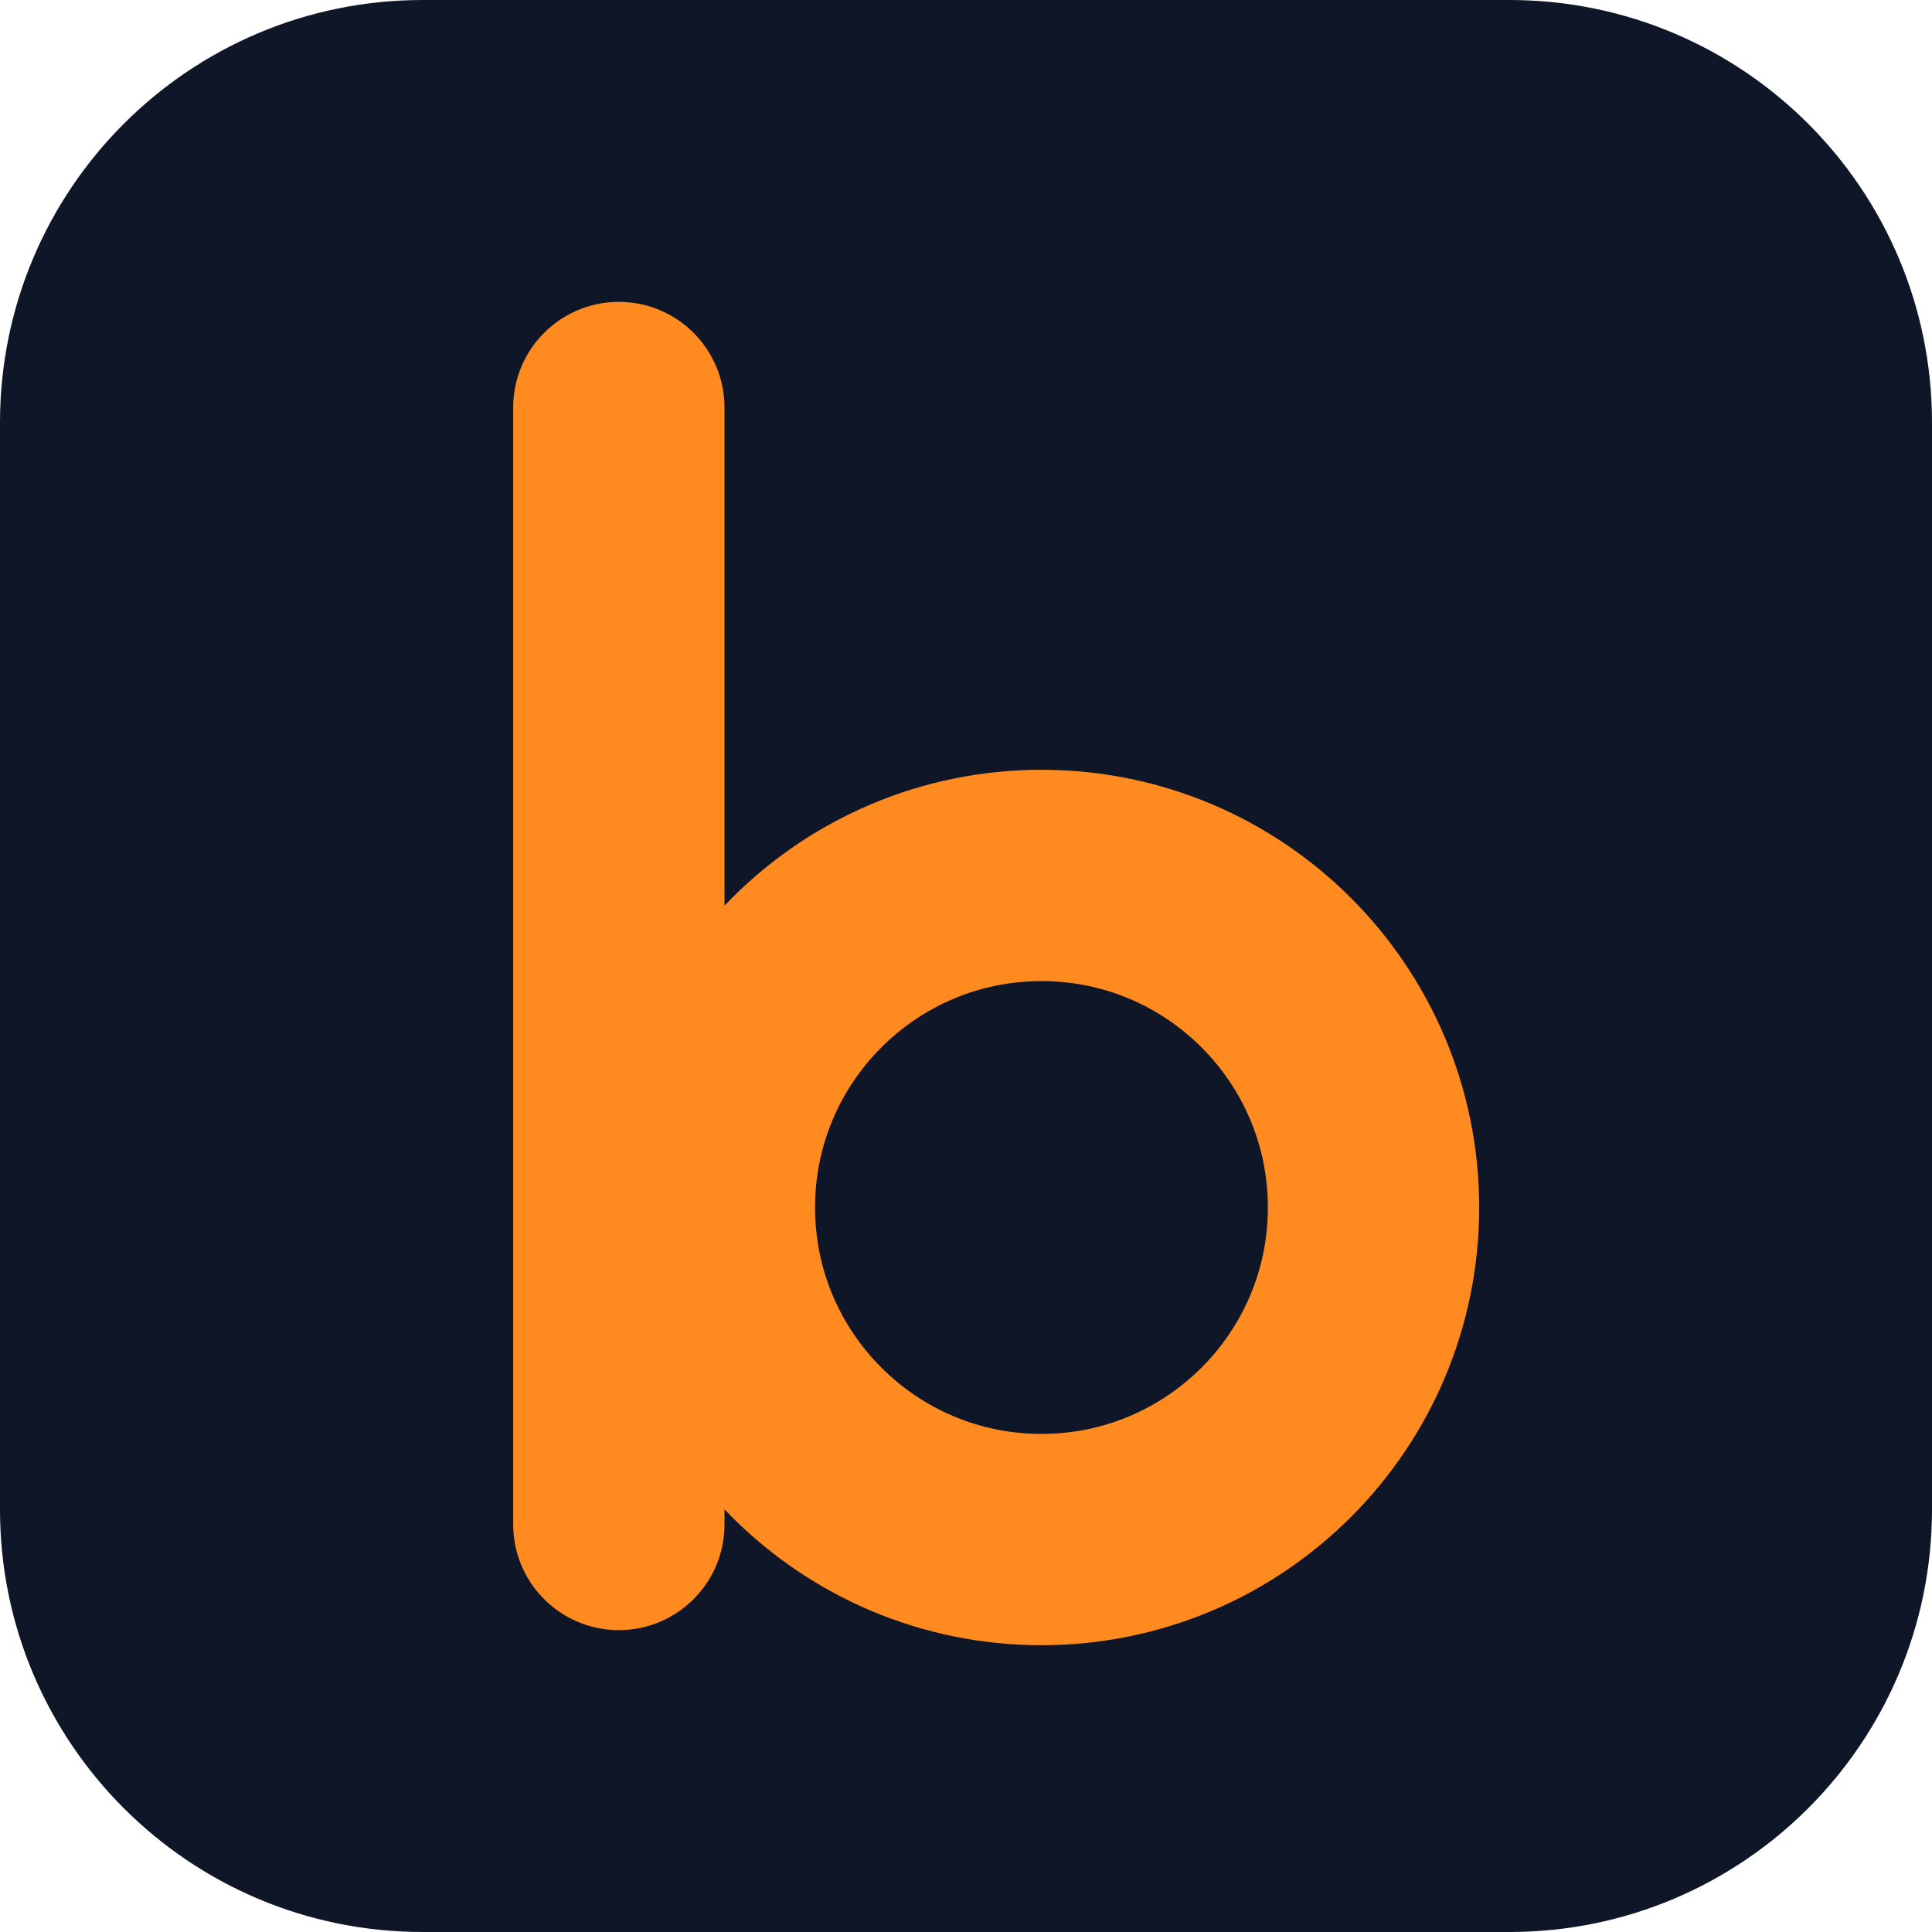
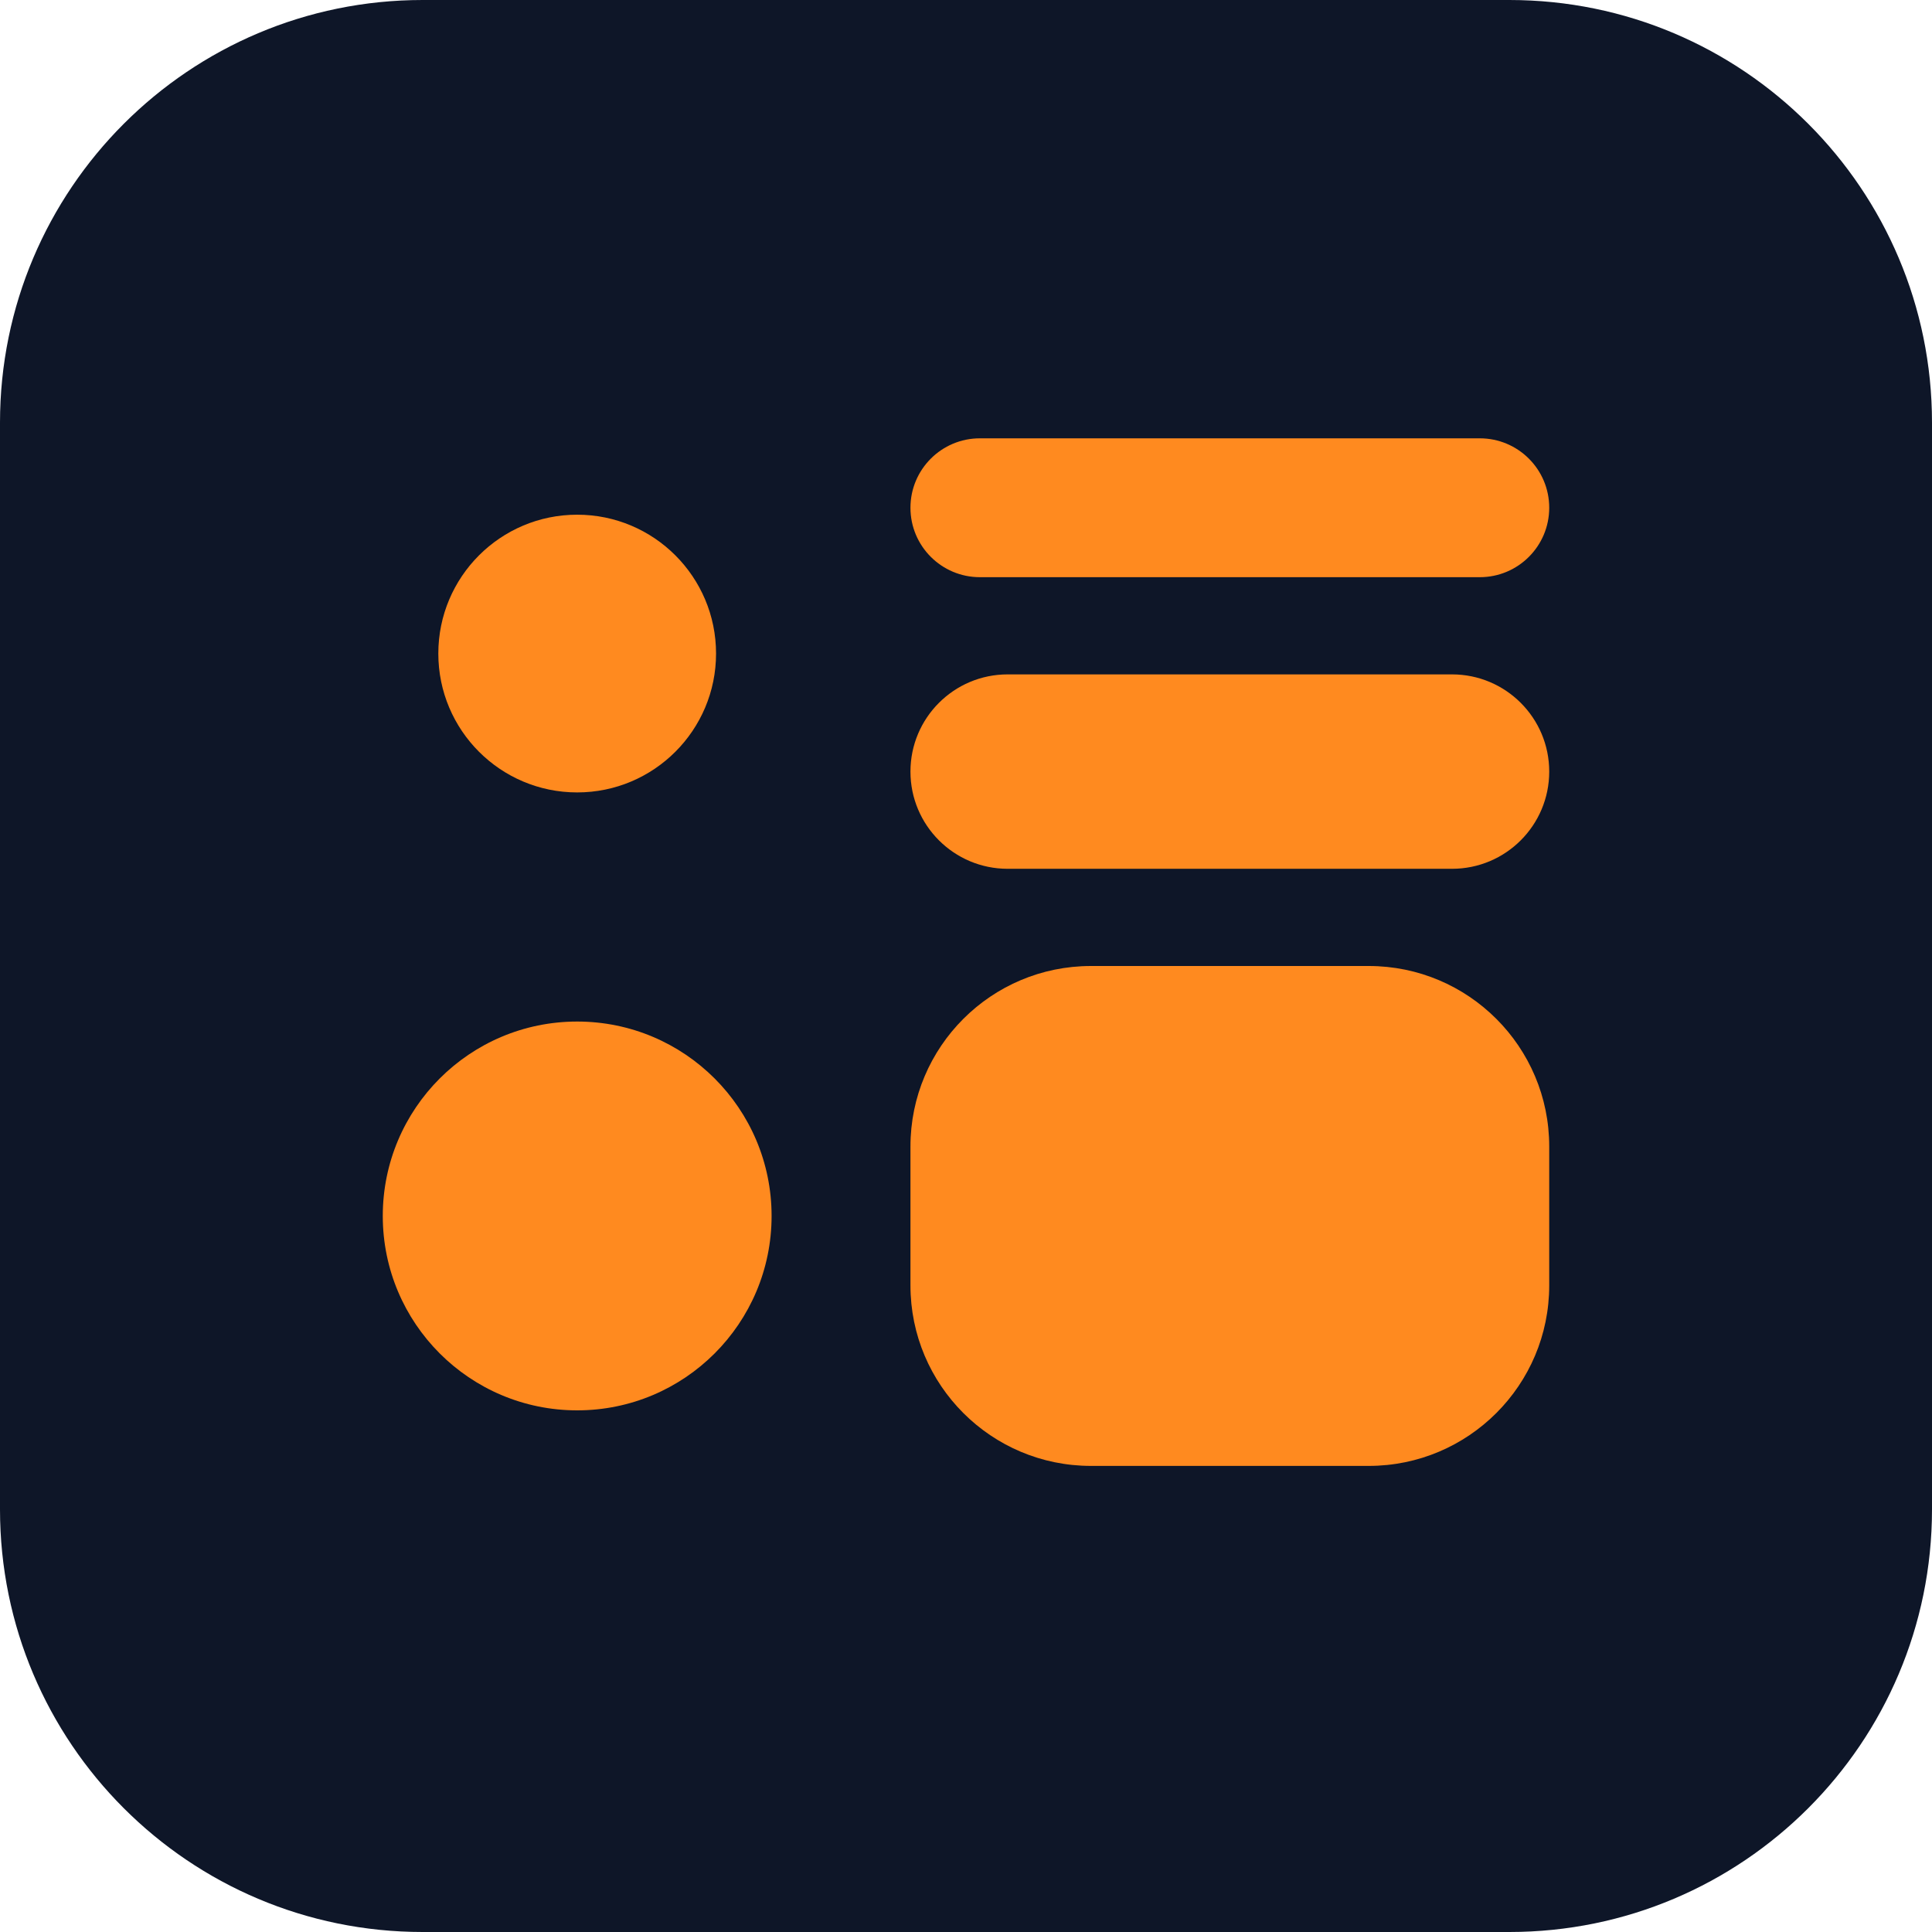
<svg xmlns="http://www.w3.org/2000/svg" viewBox="0 0 64 64">
  <rect width="64" height="64" rx="14" fill="#0e1628" />
-   <rect x="17" y="10" width="7" height="44" rx="3.5" fill="#ff8a1f" />
-   <circle cx="34.5" cy="40" r="11" fill="none" stroke="#ff8a1f" stroke-width="7" />
+   <g fill="#ff8a1f" transform="translate(9 9) scale(.46)">
+     <circle cx="22" cy="27.5" r="10" />
+     <circle cx="22" cy="68" r="14" />
+     <rect x="46" y="12" width="46" height="10" rx="5" />
+     <rect x="46" y="29" width="46" height="14" rx="7" />
+     <rect x="46" y="50" width="46" height="36" rx="13" />
+   </g>
</svg>
